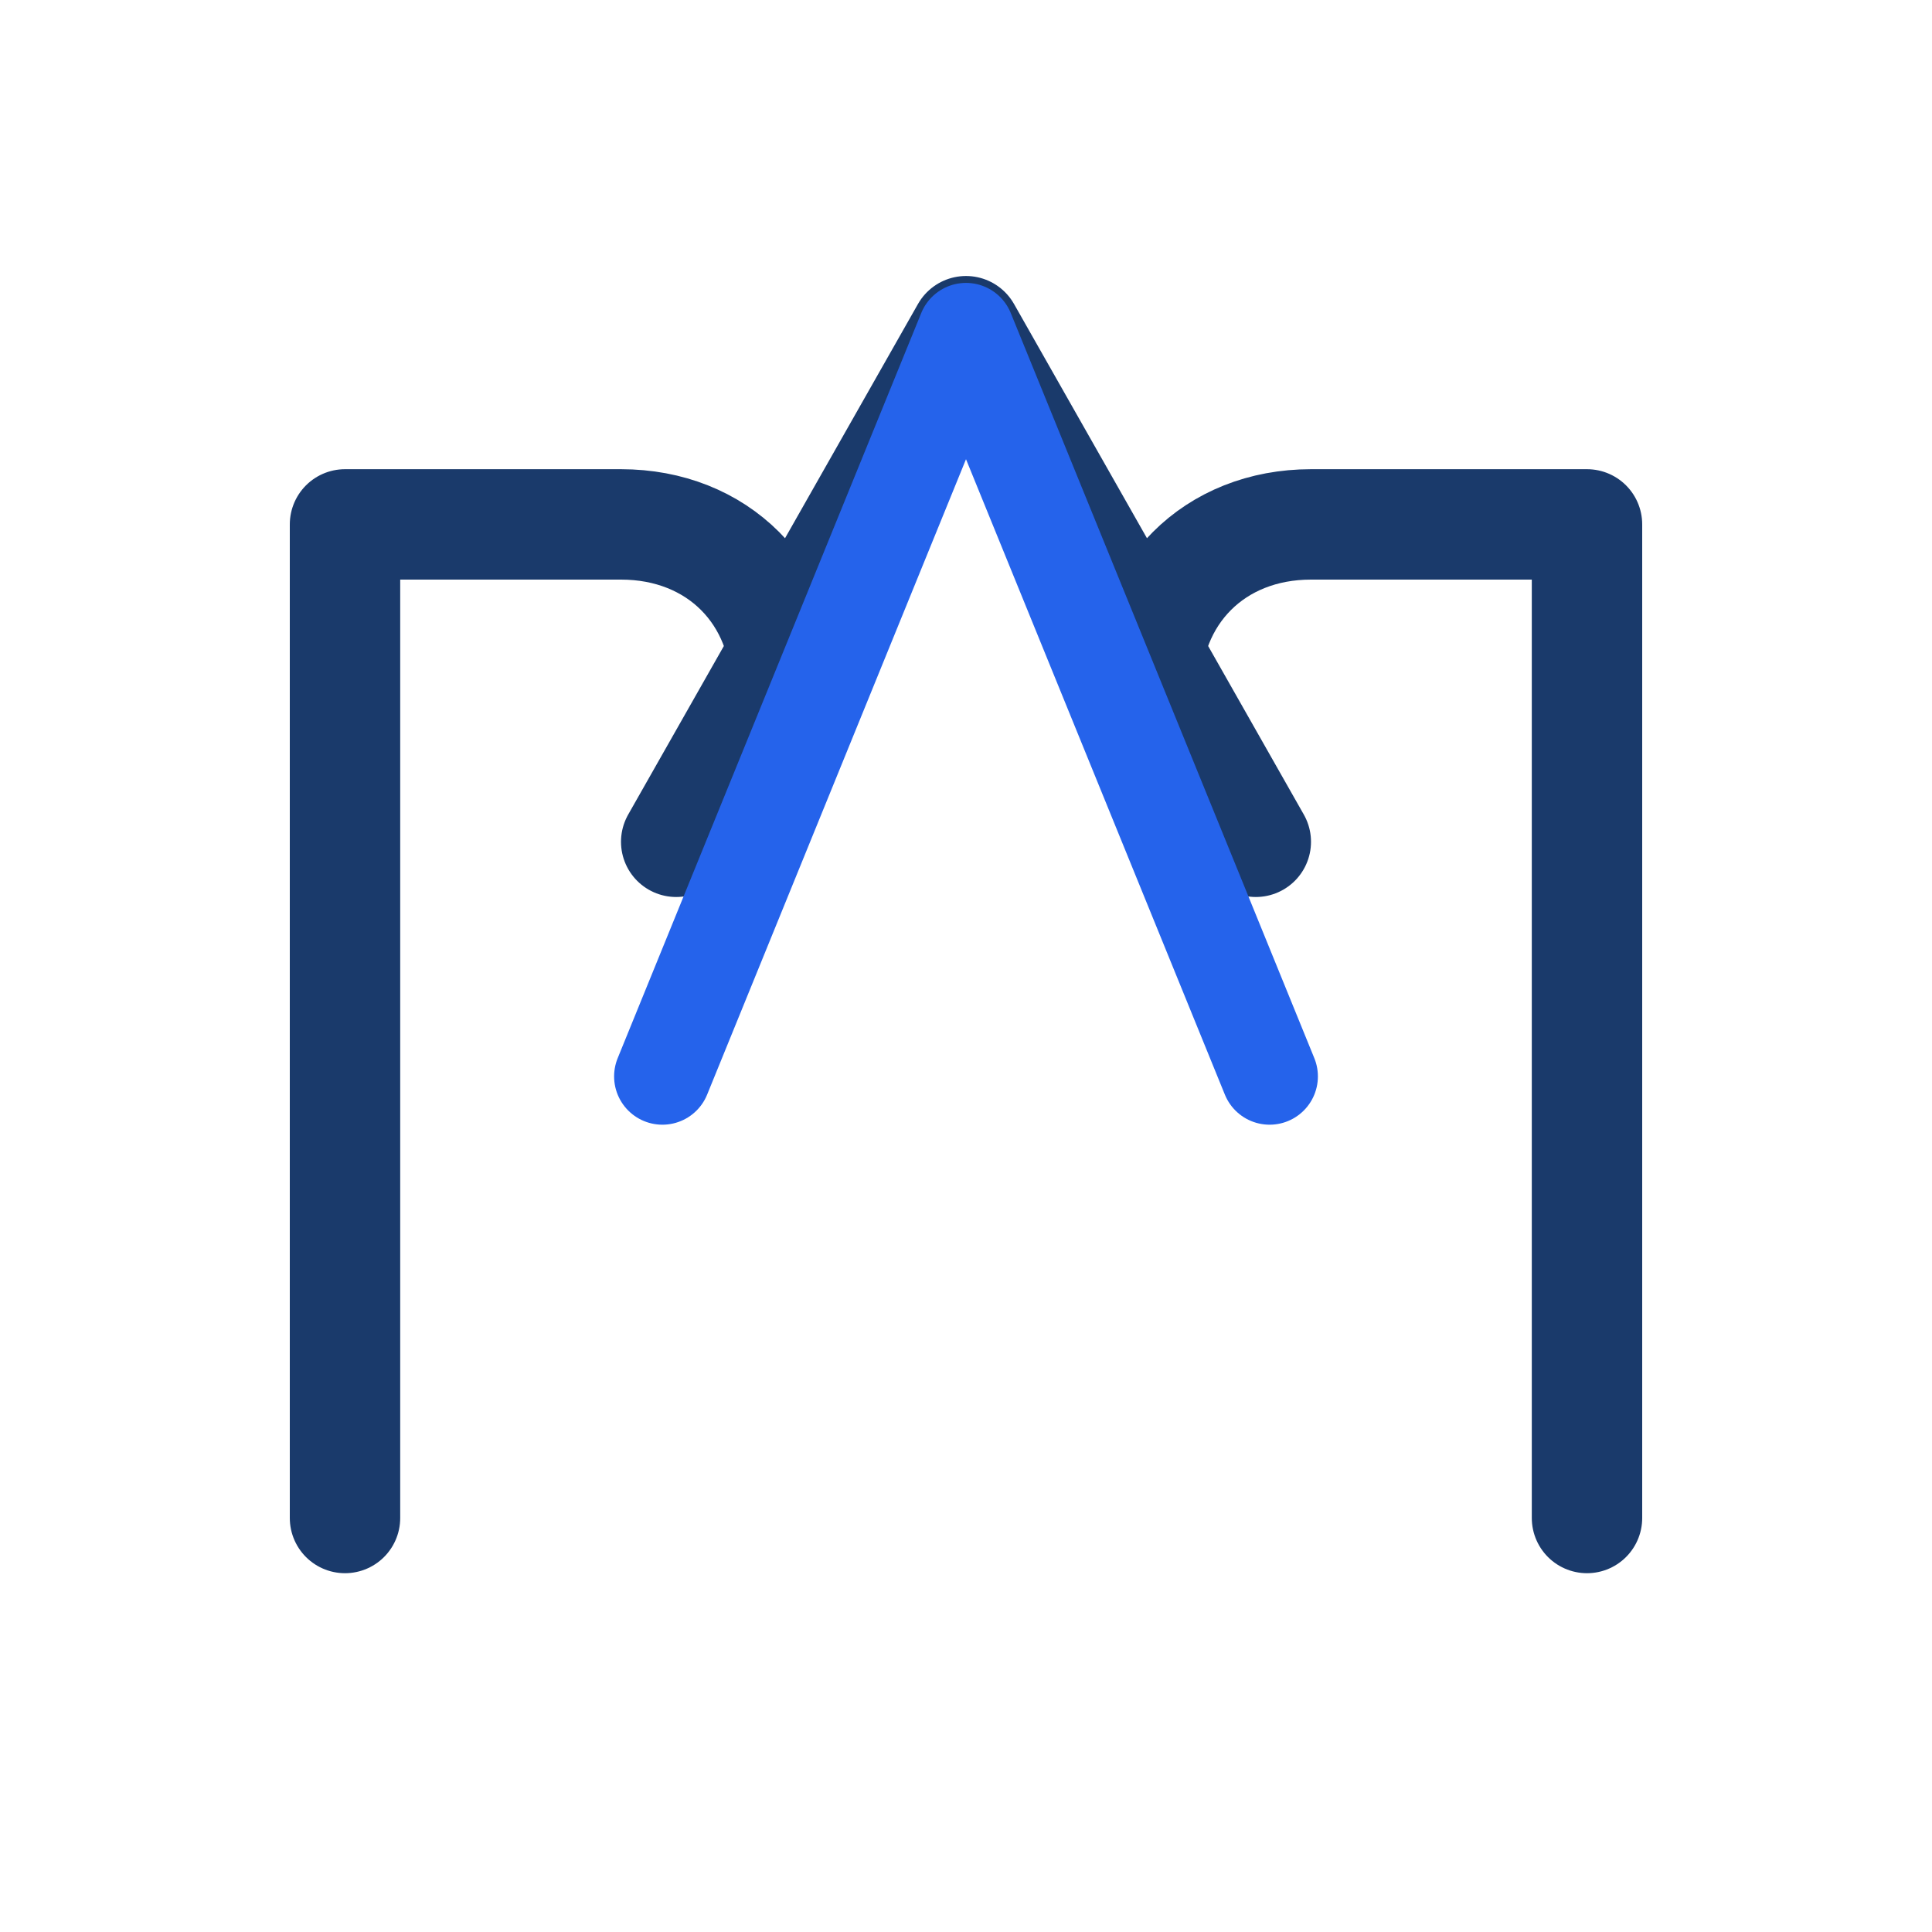
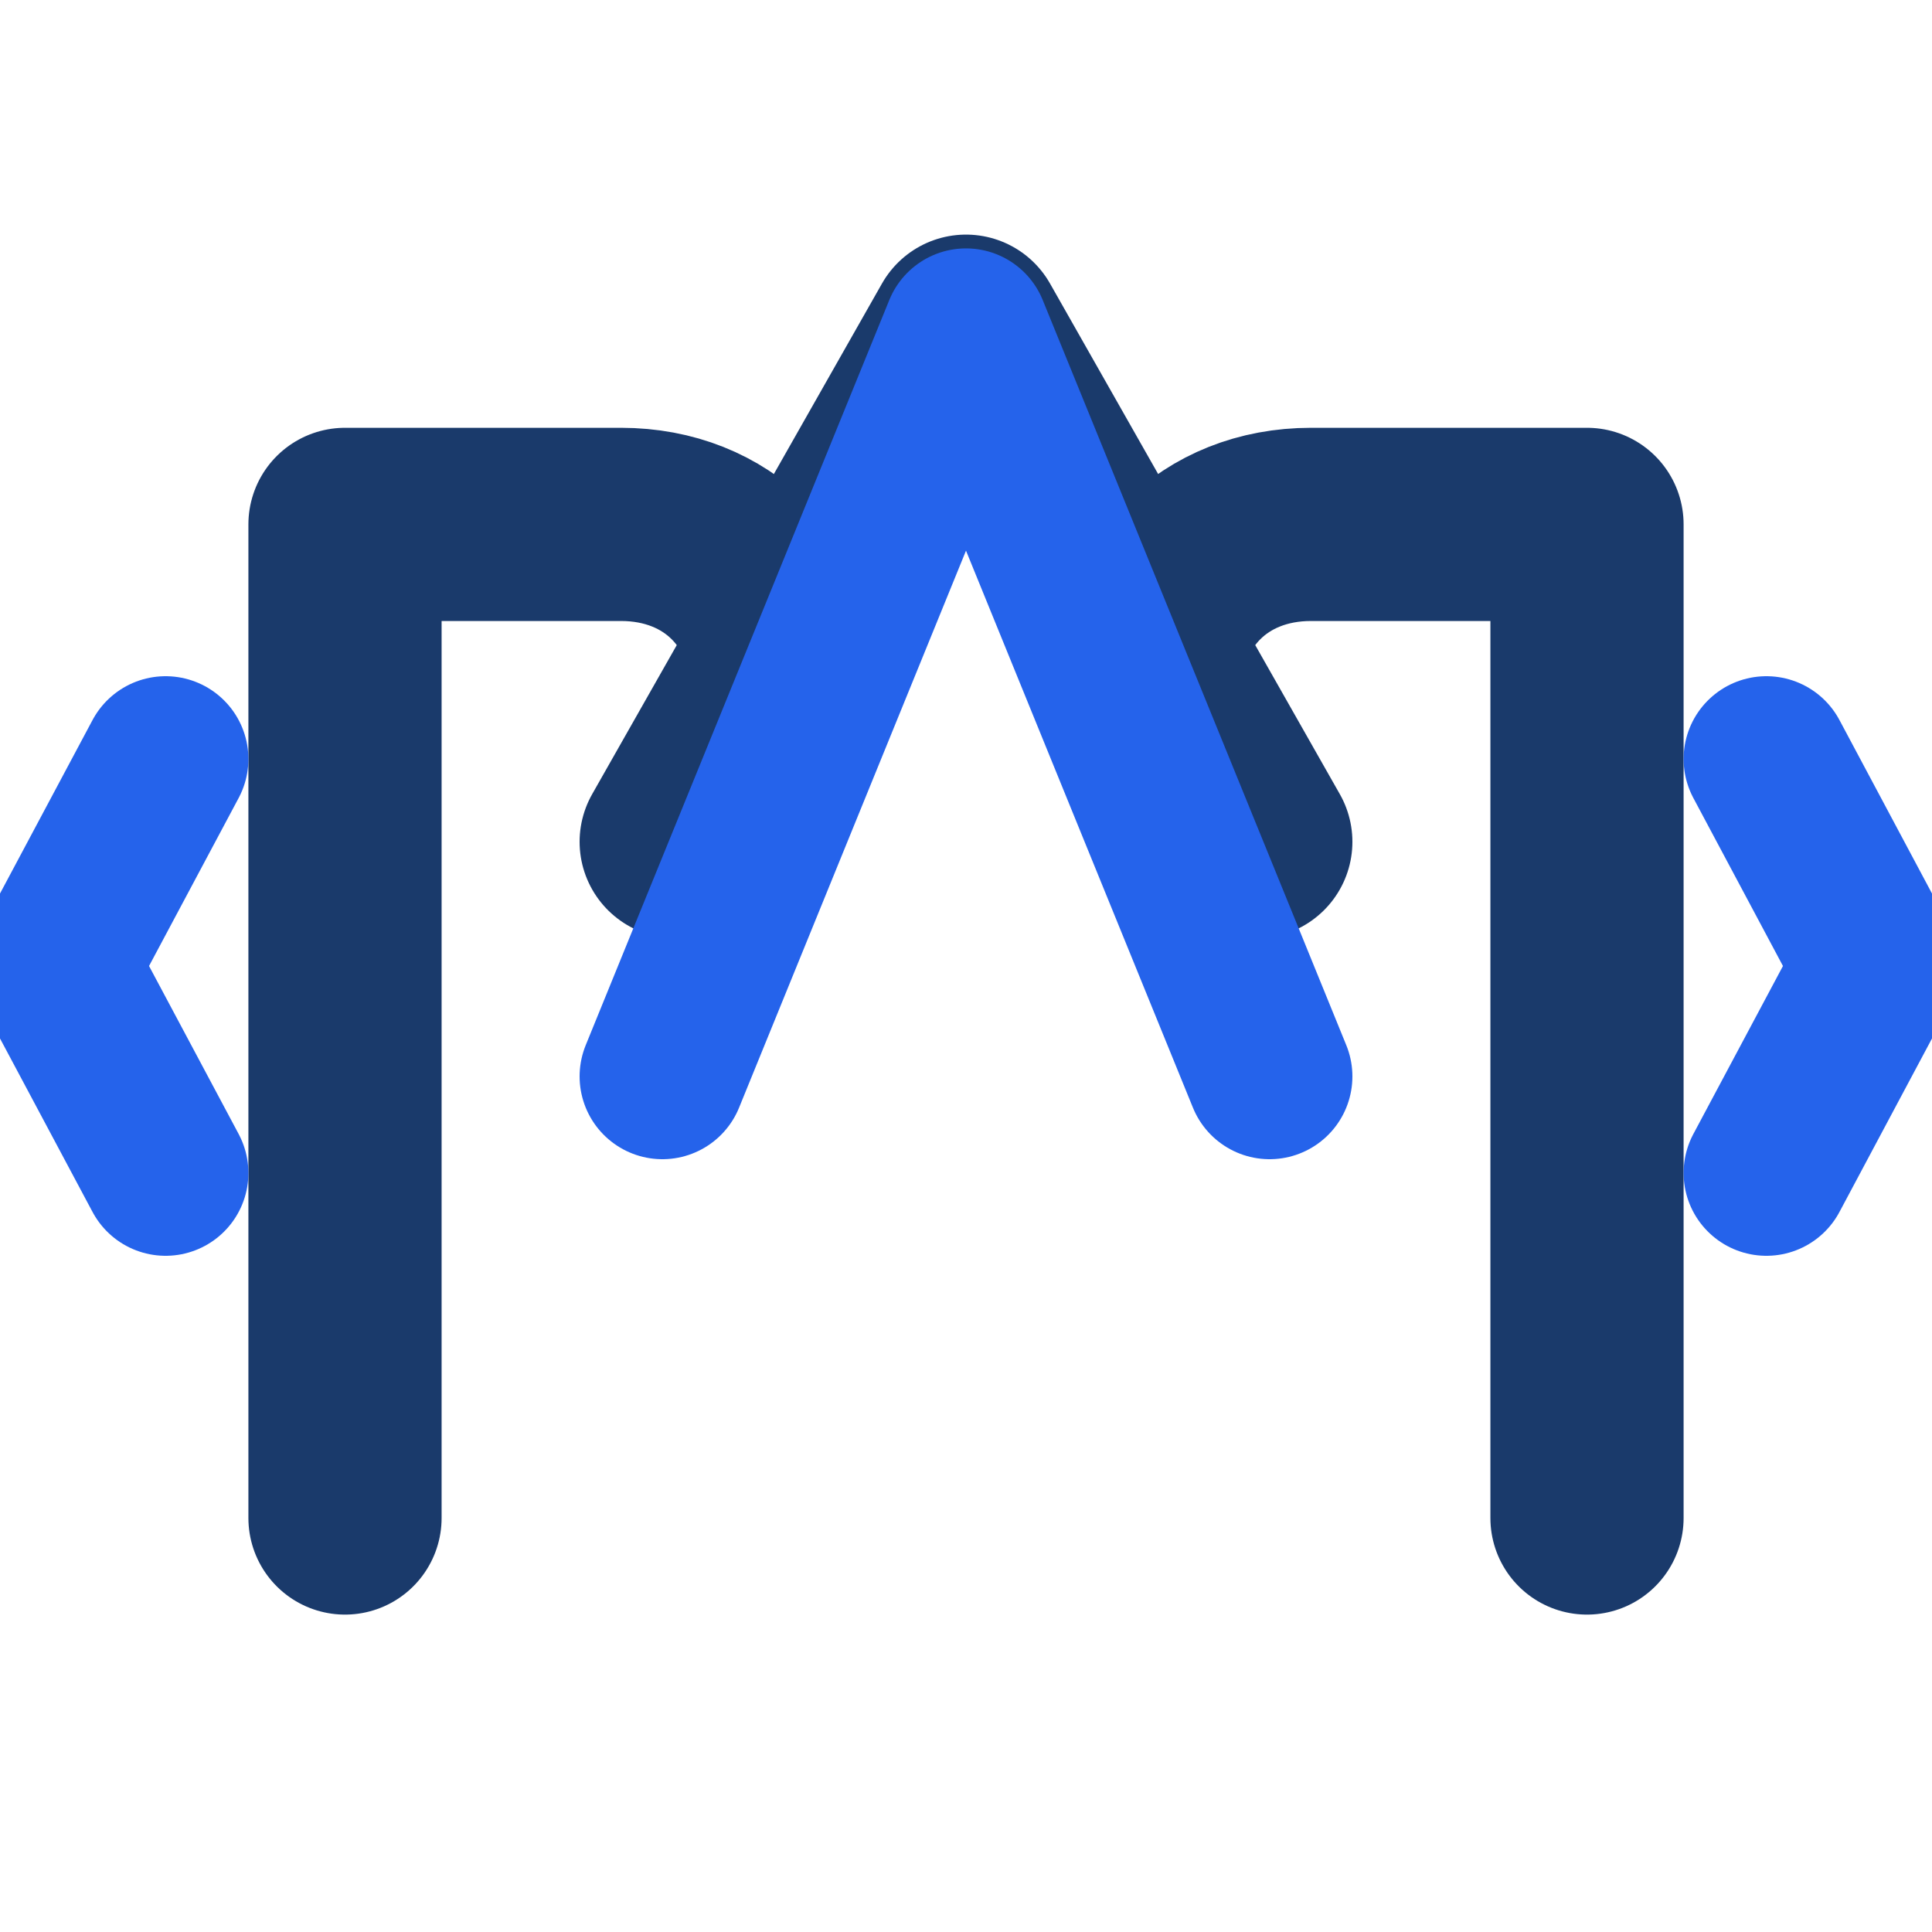
<svg xmlns="http://www.w3.org/2000/svg" viewBox="0 0 140 140">
-   <path d="M25 110V38L45 38C52 38 57 43 57 50C57 55 53 59 49 61L70 24L91 61C87 59 83 55 83 50C83 43 88 38 95 38L115 38V110" stroke="#1a3a6b" stroke-width="8" stroke-linecap="round" stroke-linejoin="round" fill="none" />
-   <path d="M70 24L48 78M70 24L92 78" stroke="#2563eb" stroke-width="7" stroke-linecap="round" stroke-linejoin="round" fill="none" />
+   <path d="M25 110V38L45 38C52 38 57 43 57 50C57 55 53 59 49 61L70 24L91 61C87 59 83 55 83 50C83 43 88 38 95 38L115 38V110" stroke="#1a3a6b" stroke-width="14" stroke-linecap="round" stroke-linejoin="round" fill="none" />
+   <path d="M70 24L48 78M70 24L92 78" stroke="#2563eb" stroke-width="12" stroke-linecap="round" stroke-linejoin="round" fill="none" />
+   <path d="M12 55L4 70L12 85" stroke="#2563eb" stroke-width="12" stroke-linecap="round" stroke-linejoin="round" fill="none" />
+   <path d="M128 55L136 70L128 85" stroke="#2563eb" stroke-width="12" stroke-linecap="round" stroke-linejoin="round" fill="none" />
</svg>
